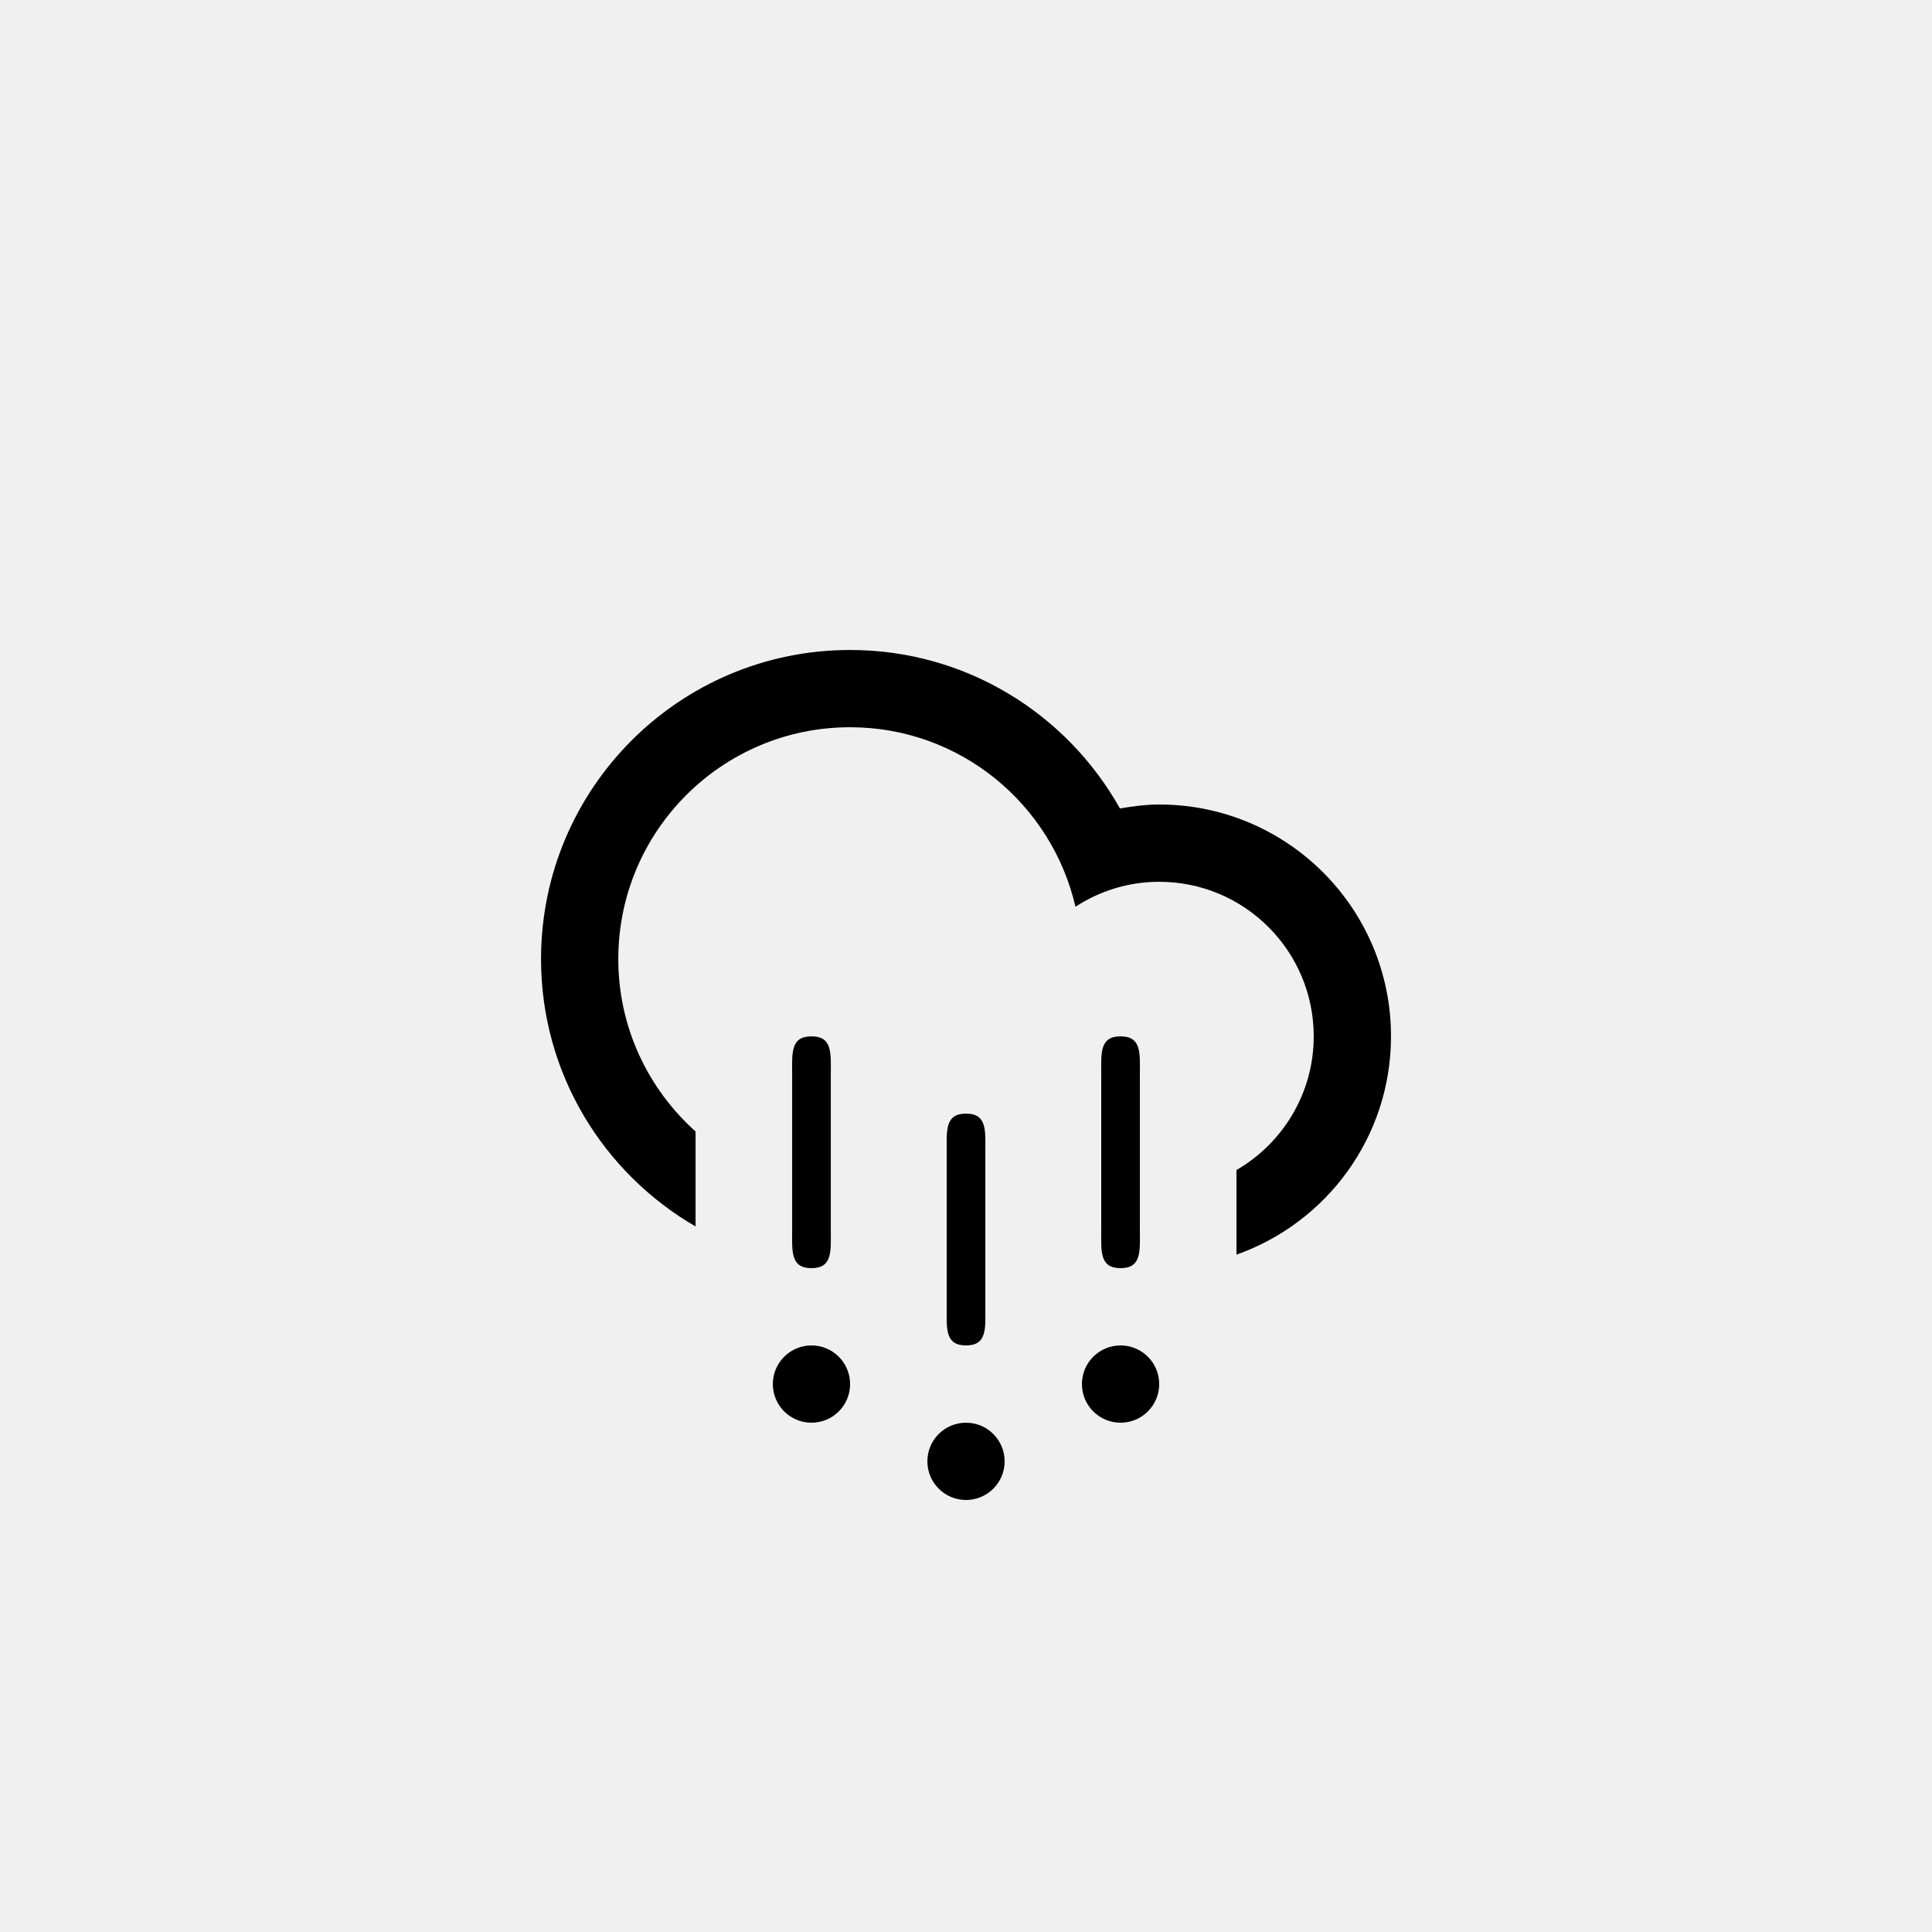
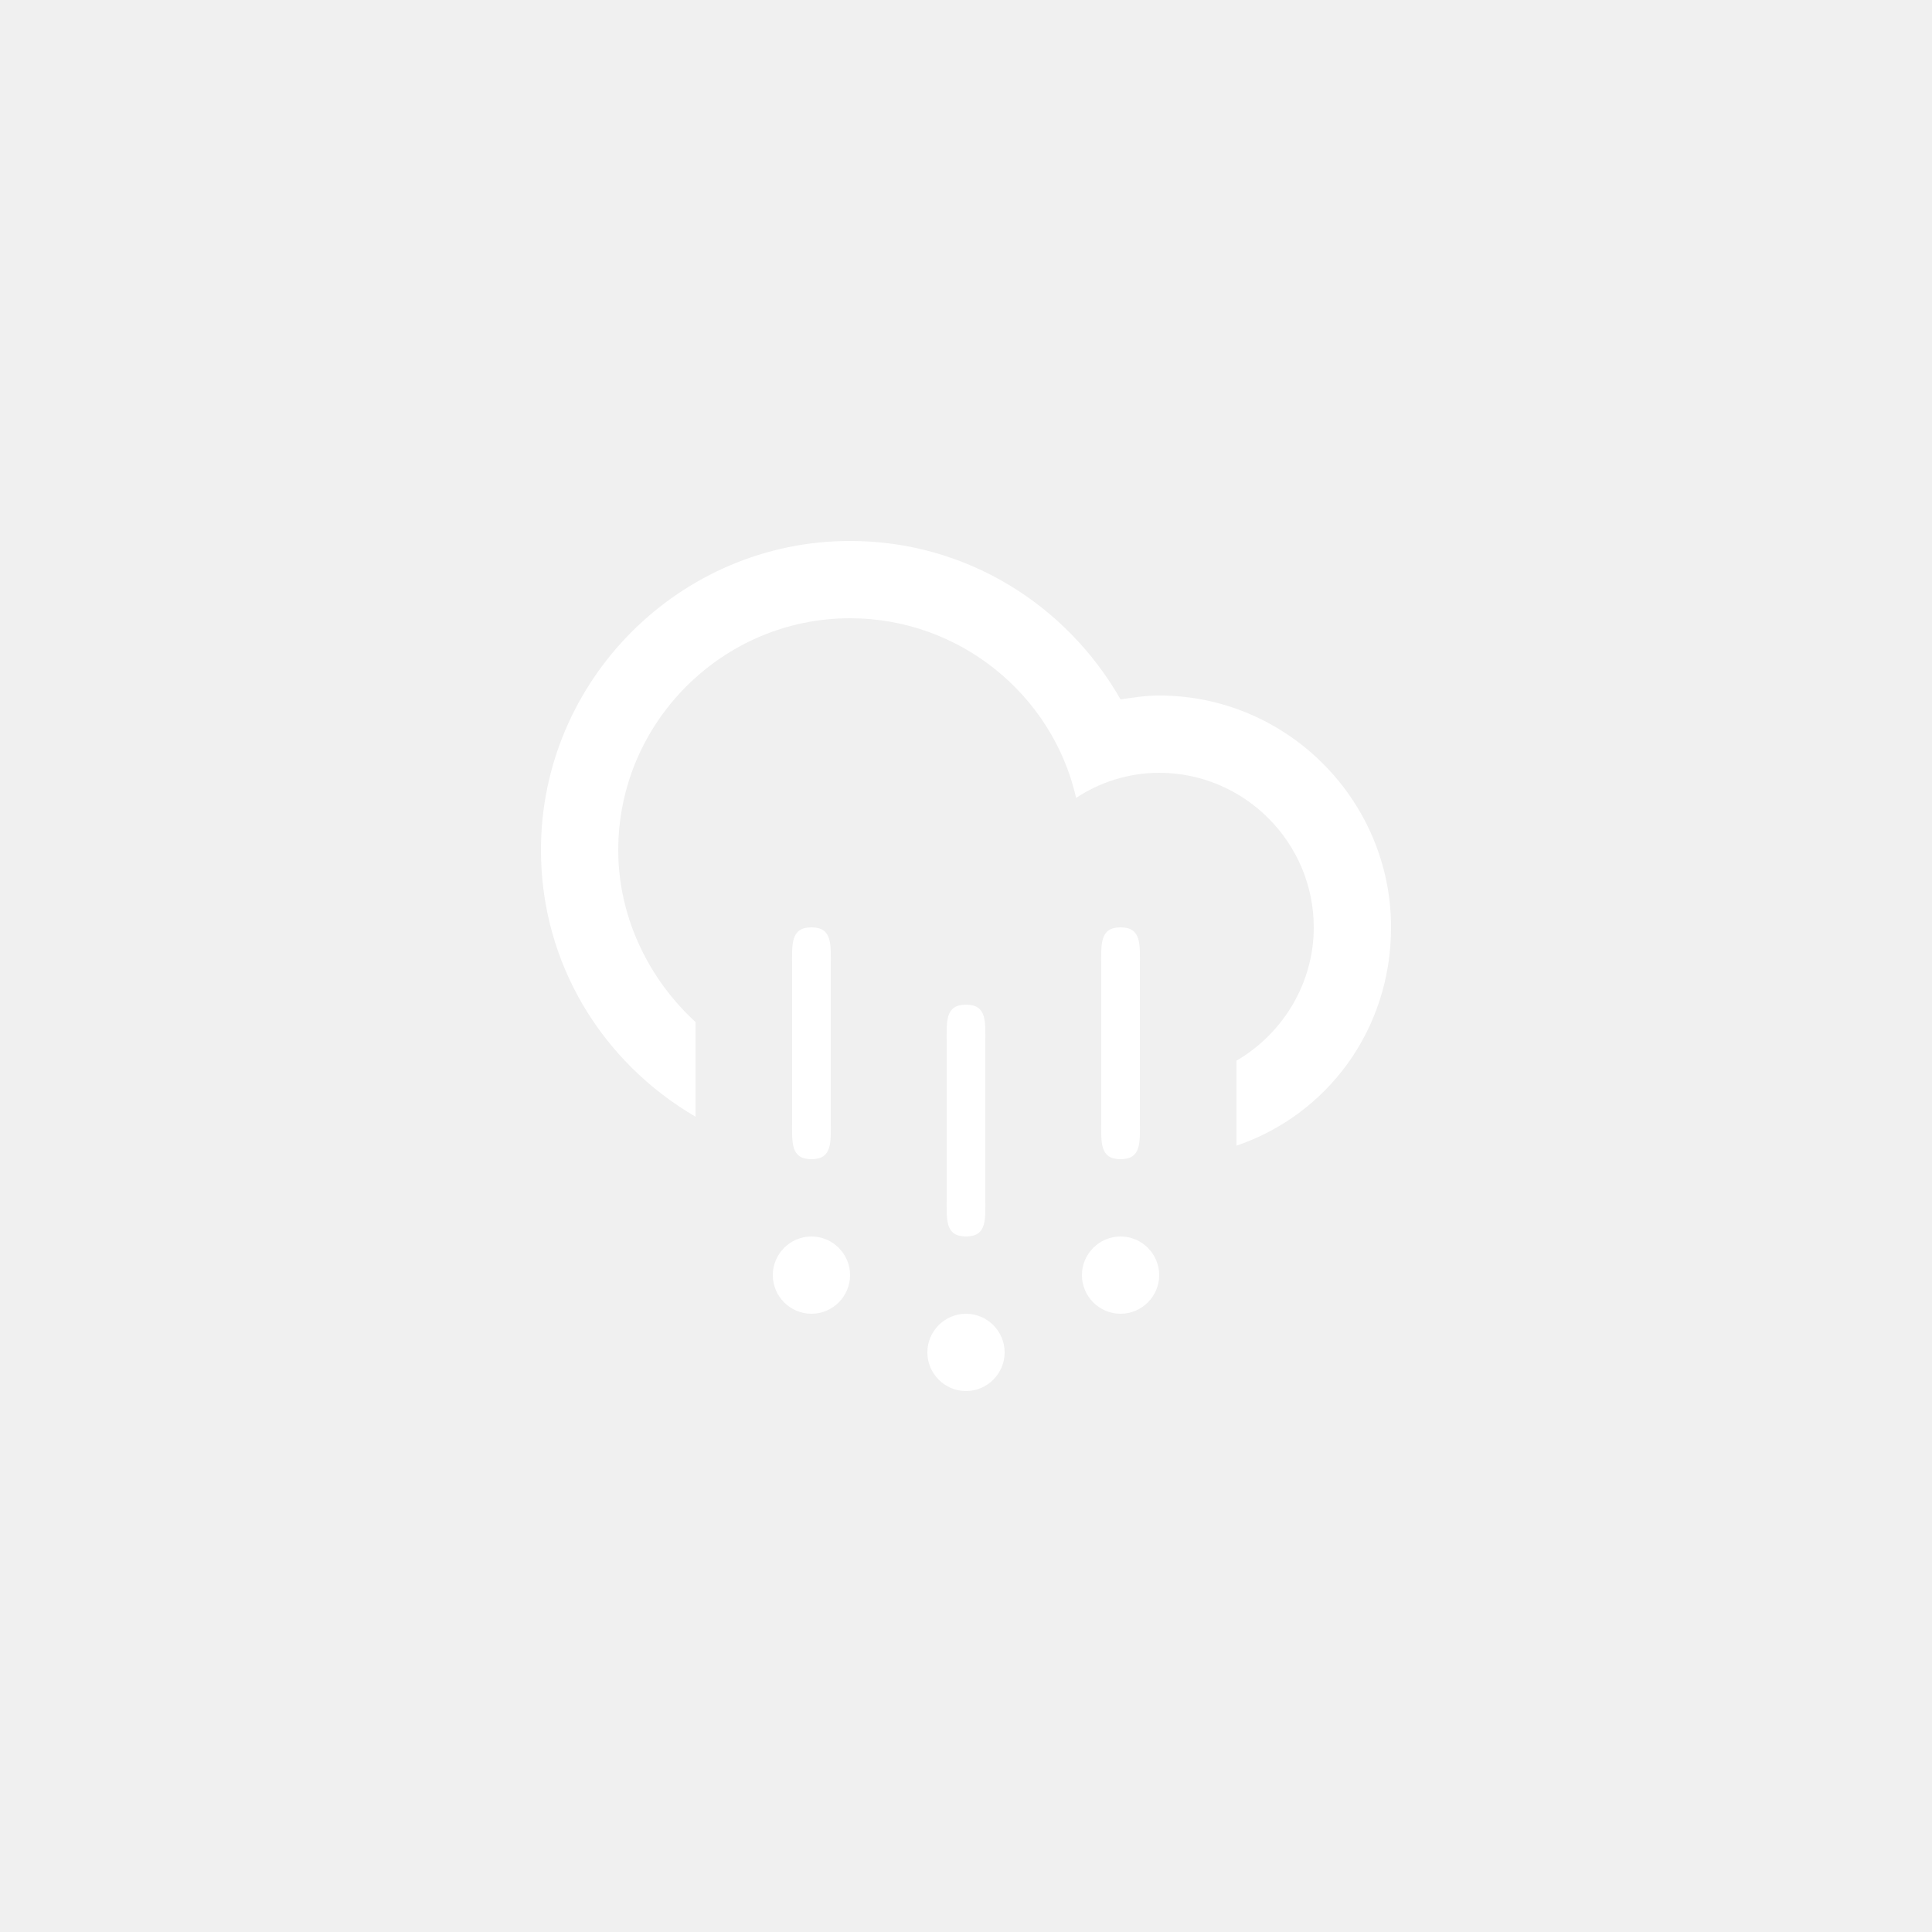
- <svg xmlns="http://www.w3.org/2000/svg" version="1.1" id="Layer_1" x="0px" y="0px" width="100px" height="100px" viewBox="0 0 100 100" enable-background="new 0 0 100 100" xml:space="preserve">
-   <path fill-rule="evenodd" clip-rule="evenodd" d="M63.999,64.941v-4.381c2.389-1.383,3.999-3.961,3.999-6.92  c0-4.417-3.581-7.999-7.998-7.999c-1.601,0-3.084,0.48-4.334,1.291c-1.231-5.317-5.974-9.29-11.665-9.29  c-6.626,0-11.998,5.372-11.998,11.998c0,3.55,1.55,6.728,3.999,8.925v4.916c-4.776-2.768-7.998-7.922-7.998-13.841  c0-8.835,7.162-15.997,15.997-15.997c6.004,0,11.229,3.311,13.966,8.203c0.663-0.113,1.336-0.205,2.033-0.205  c6.626,0,11.998,5.372,11.998,11.999C71.998,58.863,68.656,63.293,63.999,64.941z M42.002,65.639c-1.104,0-1-0.895-1-1.998v-8  c0-1.104-0.104-2,1-2s1,0.896,1,2v8C43.002,64.744,43.106,65.639,42.002,65.639z M42.002,69.639c1.104,0,1.999,0.896,1.999,2  c0,1.105-0.895,2-1.999,2s-2-0.895-2-2C40.002,70.535,40.897,69.639,42.002,69.639z M50.001,69.639c-1.104,0-1-0.895-1-2v-7.998  c0-1.105-0.104-2,1-2s1,0.895,1,2v7.998C51.001,68.744,51.105,69.639,50.001,69.639z M50.001,73.639c1.104,0,1.999,0.895,1.999,2  c0,1.104-0.895,2-1.999,2s-2-0.896-2-2C48.001,74.533,48.896,73.639,50.001,73.639z M58,65.639c-1.104,0-1-0.895-1-1.998v-8  c0-1.104-0.104-2,1-2s1,0.896,1,2v8C59,64.744,59.104,65.639,58,65.639z M58,69.639c1.104,0,2,0.896,2,2c0,1.105-0.896,2-2,2  s-2-0.895-2-2C56,70.535,56.896,69.639,58,69.639z" />
+ <svg xmlns="http://www.w3.org/2000/svg" version="1.1" id="Layer_1" x="0px" y="0px" viewBox="-255 347 100 100" style="enable-background:new -255 347 100 100;" xml:space="preserve">
+   <style type="text/css">
+ 	.st0{fill:#FFFFFF;}
+ </style>
+   <g>
+     <path class="st0" d="M-191,406.3v-4.4c2.4-1.4,4-4,4-6.9c0-4.4-3.6-8-8-8c-1.6,0-3.1,0.5-4.3,1.3c-1.2-5.3-6-9.3-11.7-9.3   c-6.6,0-12,5.4-12,12c0,3.5,1.6,6.7,4,8.9v4.9c-4.8-2.8-8-7.9-8-13.8c0-8.8,7.2-16,16-16c6,0,11.2,3.3,14,8.2   c0.7-0.1,1.3-0.2,2-0.2c6.6,0,12,5.4,12,12C-183,400.3-186.3,404.7-191,406.3z M-213,407c-1.1,0-1-0.9-1-2v-8c0-1.1-0.1-2,1-2   s1,0.9,1,2v8C-212,406.1-211.9,407-213,407z M-213,411c1.1,0,2,0.9,2,2s-0.9,2-2,2s-2-0.9-2-2S-214.1,411-213,411z M-205,411   c-1.1,0-1-0.9-1-2v-8c0-1.1-0.1-2,1-2s1,0.9,1,2v8C-204,410.1-203.9,411-205,411z M-205,415c1.1,0,2,0.9,2,2s-0.9,2-2,2s-2-0.9-2-2   S-206.1,415-205,415z M-197,407c-1.1,0-1-0.9-1-2v-8c0-1.1-0.1-2,1-2s1,0.9,1,2v8C-196,406.1-195.9,407-197,407z M-197,411   c1.1,0,2,0.9,2,2s-0.9,2-2,2s-2-0.9-2-2S-198.1,411-197,411z" />
+   </g>
</svg>
